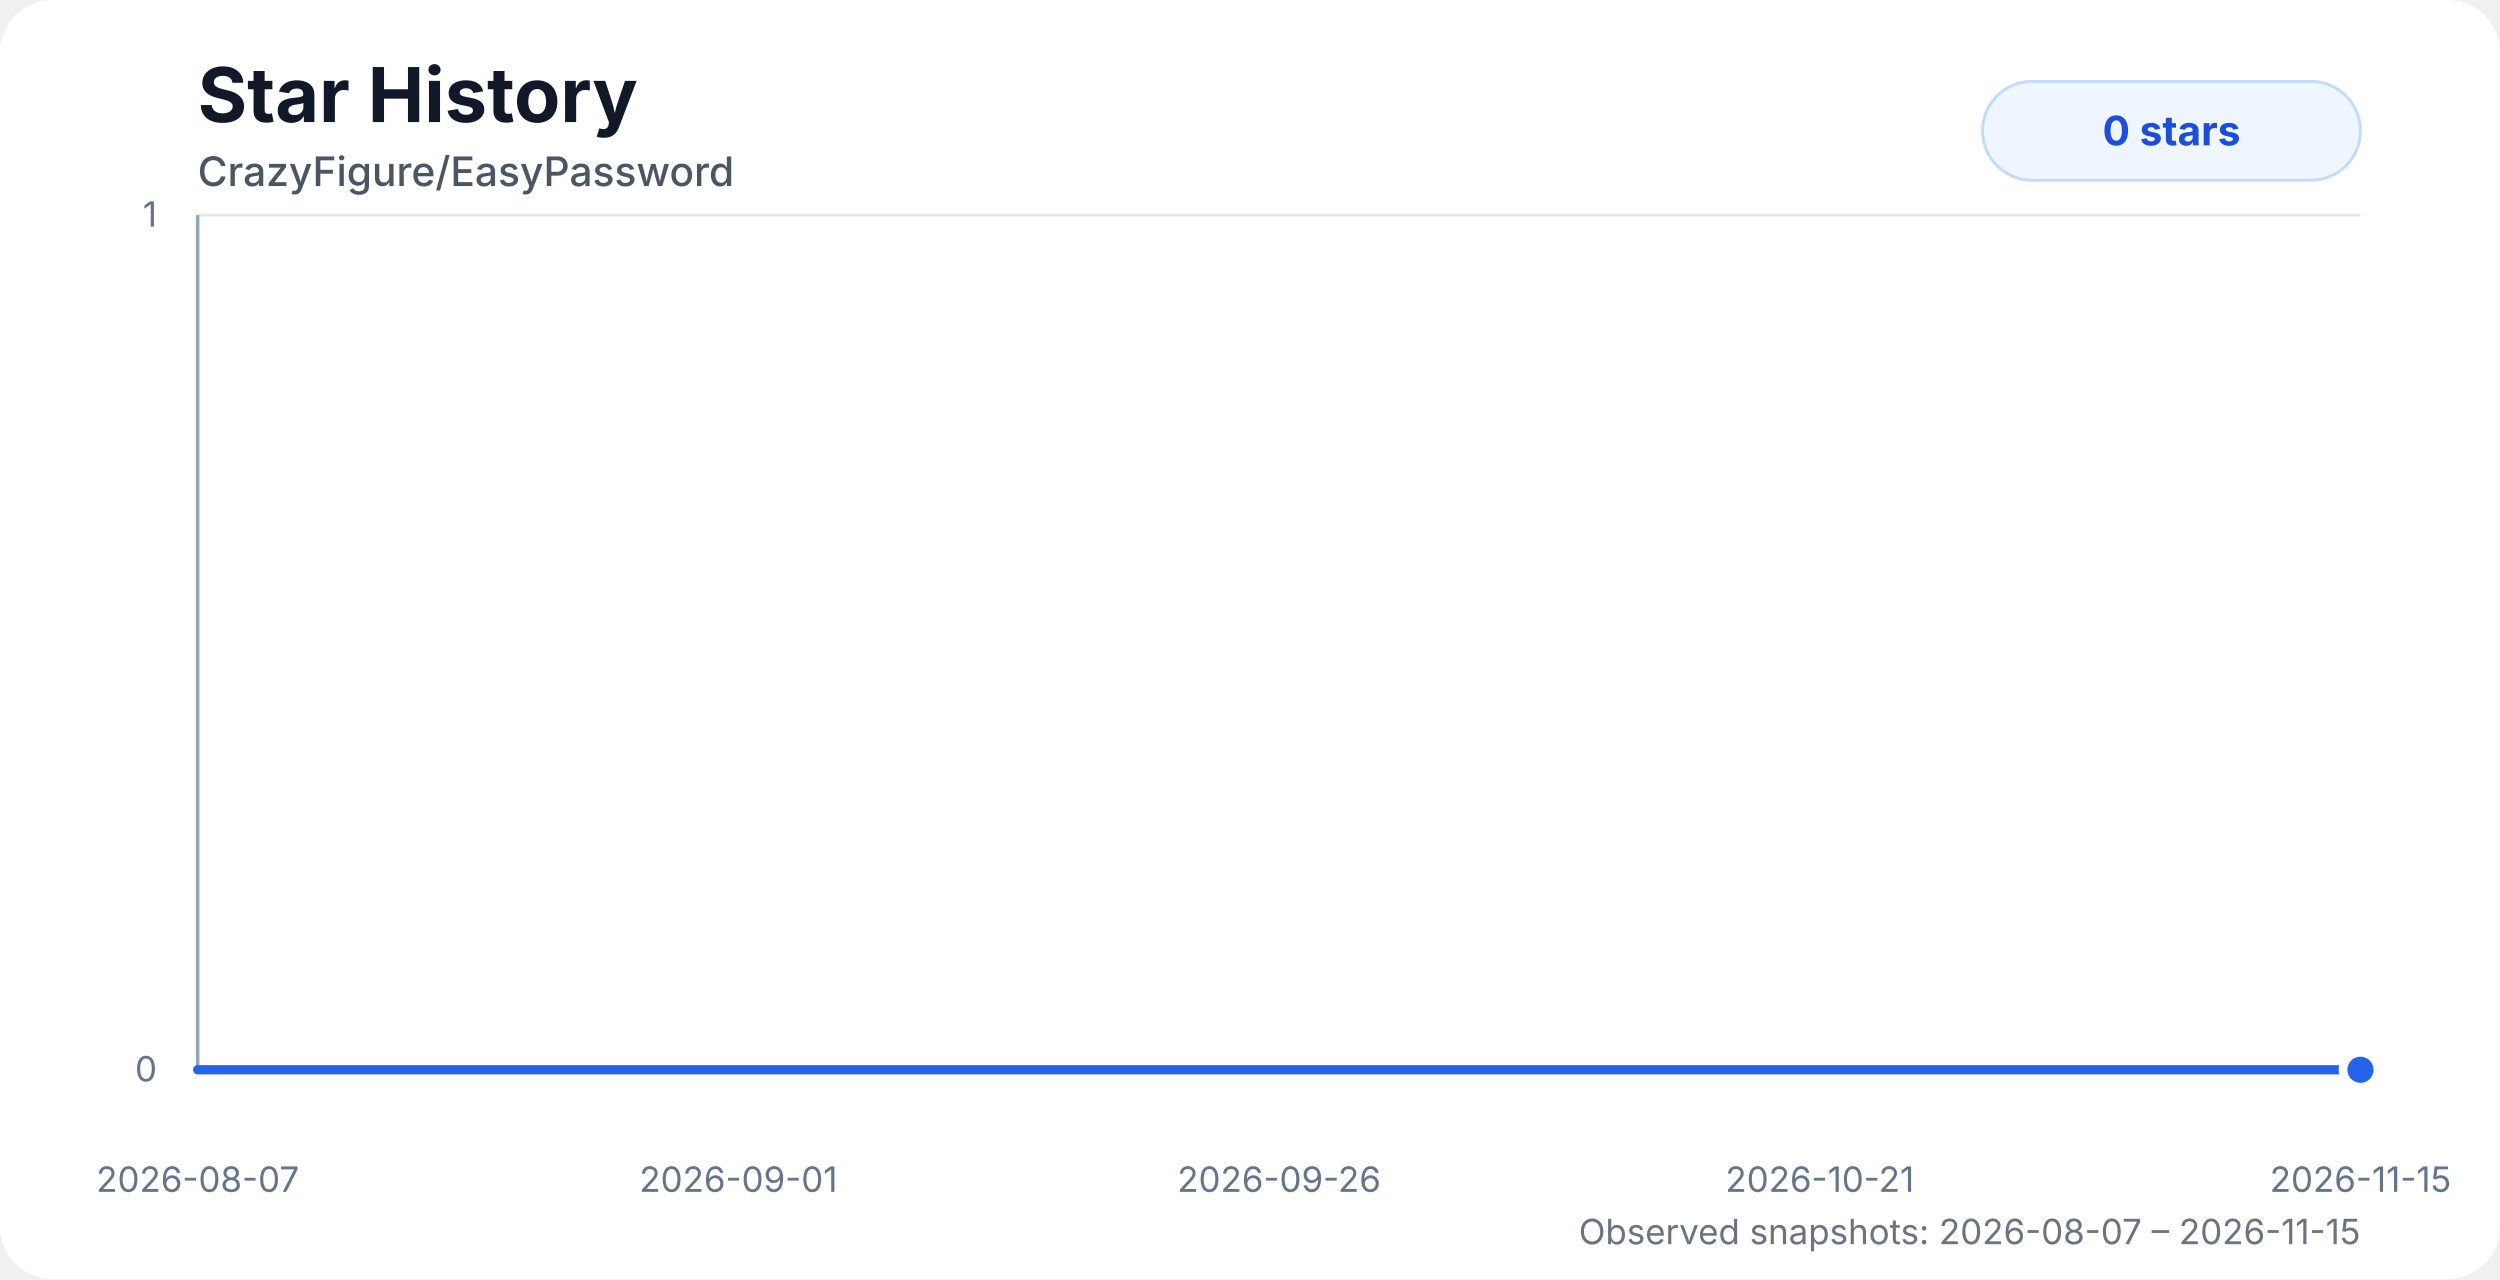
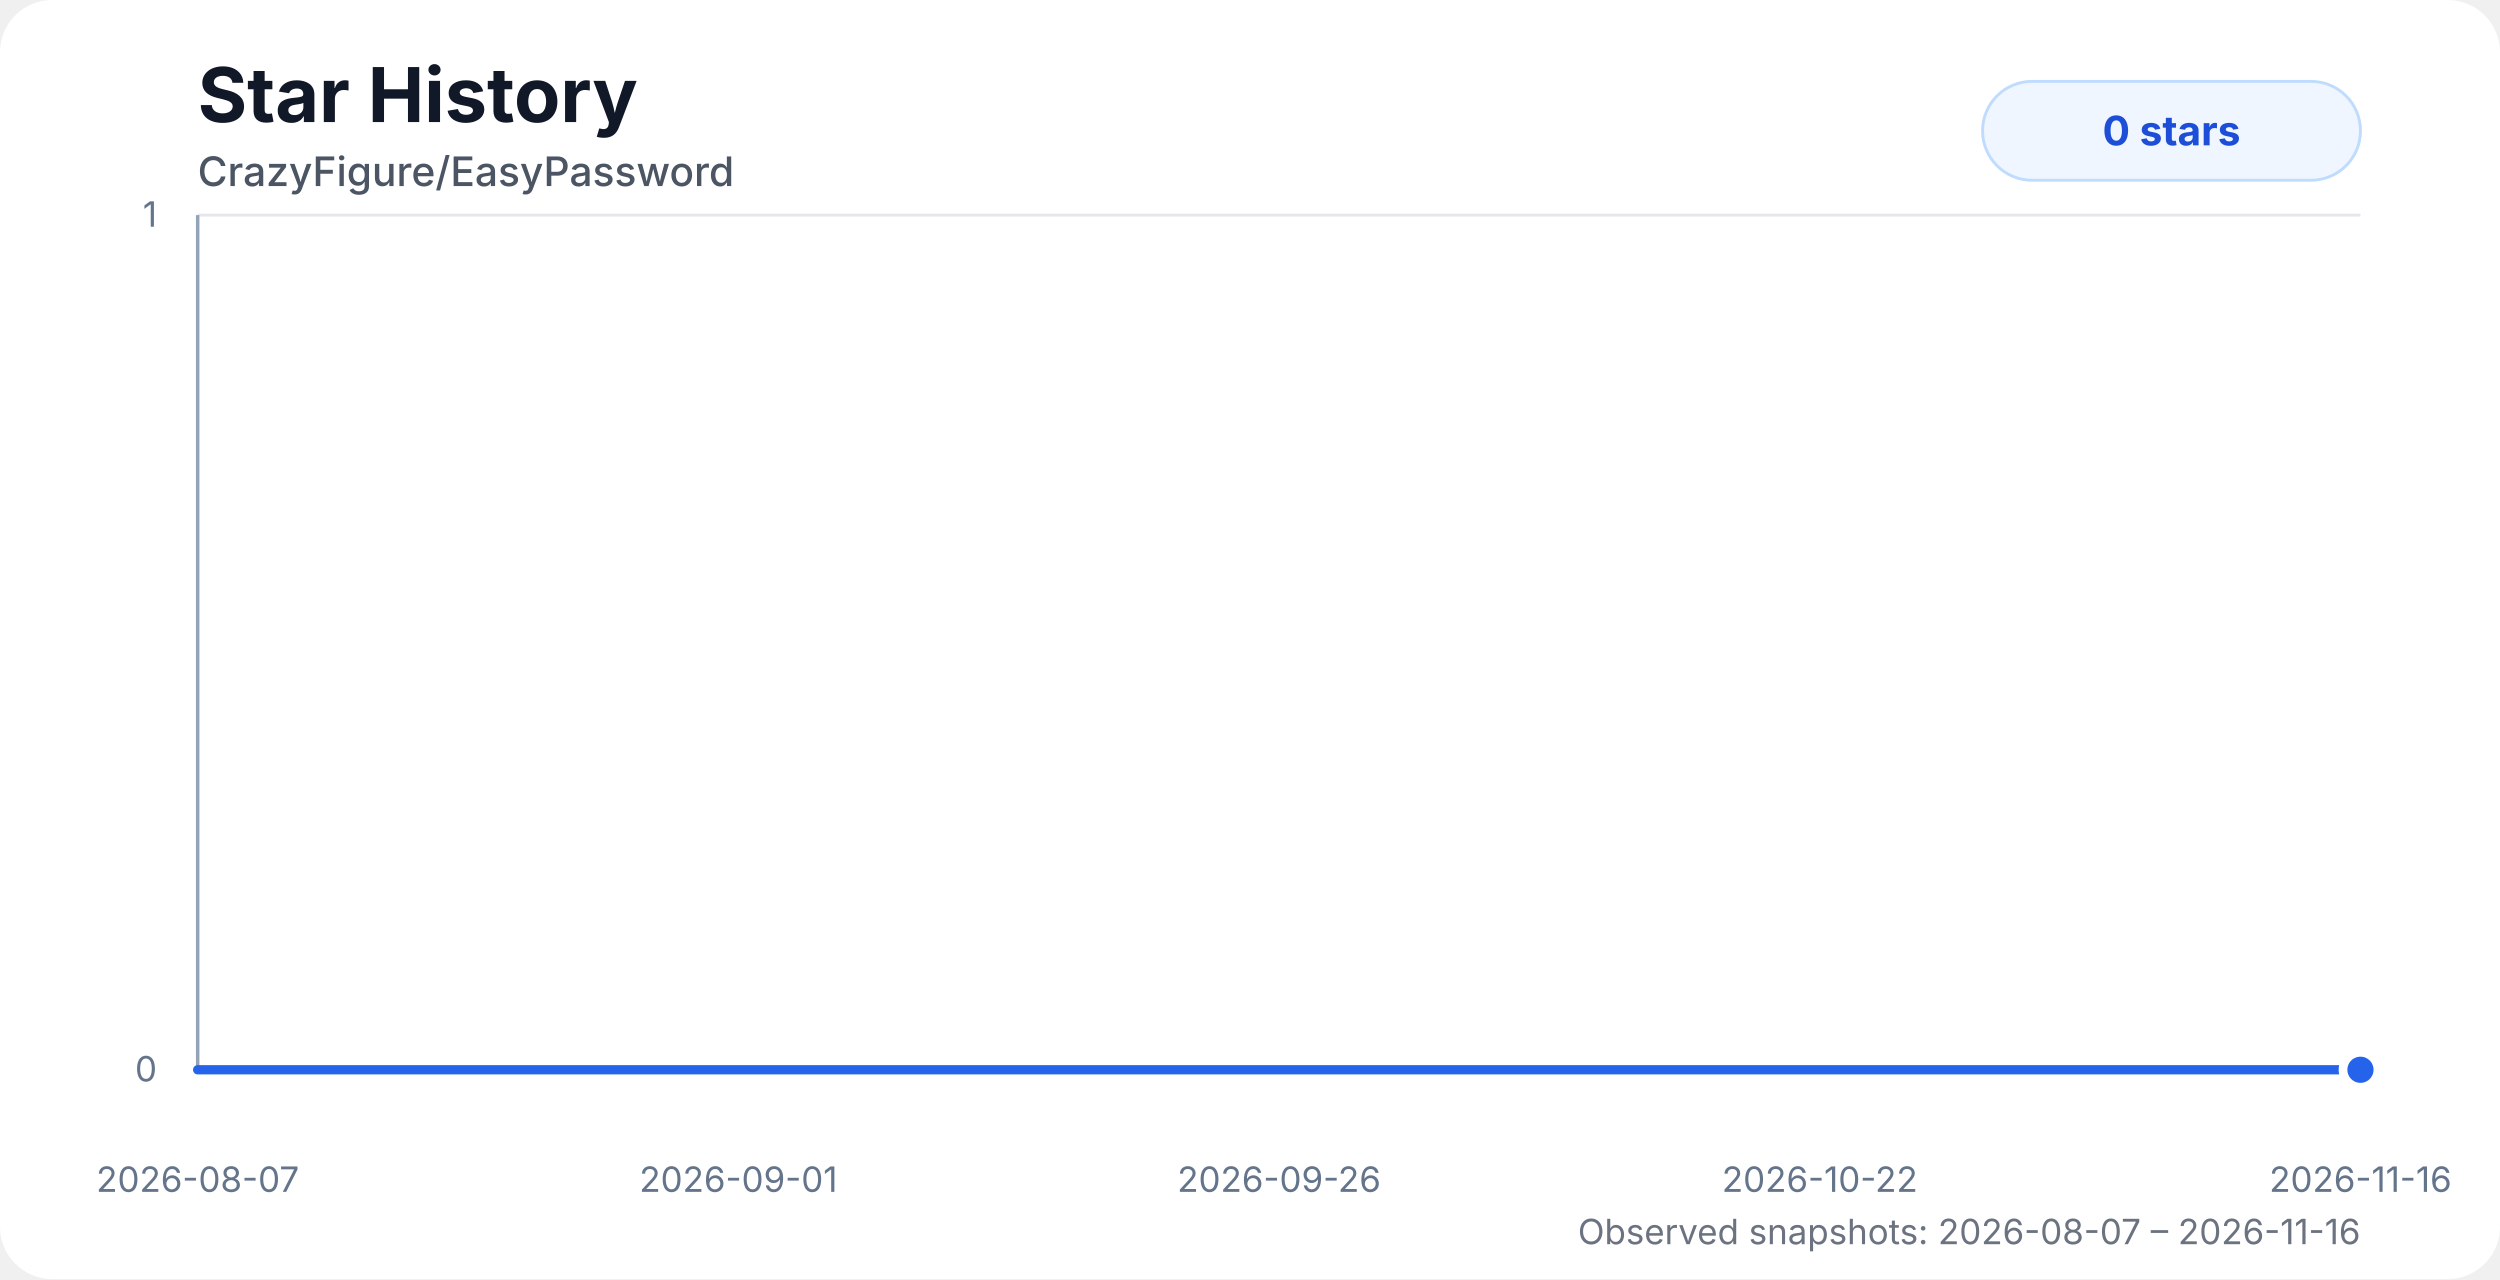
<svg xmlns="http://www.w3.org/2000/svg" width="860" height="440" viewBox="0 0 860 440" role="img" aria-labelledby="title desc">
  <style>
    .chart-bg { fill: #ffffff; }
    .title { fill: #111827; font: 700 26px system-ui, -apple-system, BlinkMacSystemFont, "Segoe UI", sans-serif; }
    .subtitle { fill: #4b5563; font: 500 14px system-ui, -apple-system, BlinkMacSystemFont, "Segoe UI", sans-serif; }
    .axis-label { fill: #64748b; font: 12px system-ui, -apple-system, BlinkMacSystemFont, "Segoe UI", sans-serif; }
    .grid { stroke: #e5e7eb; stroke-width: 1; }
    .axis { stroke: #94a3b8; stroke-width: 1.2; }
    .area { fill: url(#starGradient); opacity: 0.28; }
    .line { fill: none; stroke: #2563eb; stroke-width: 3.2; stroke-linecap: round; stroke-linejoin: round; }
    .dot { fill: #2563eb; stroke: #ffffff; stroke-width: 3; }
    .badge { fill: #eff6ff; stroke: #bfdbfe; }
    .badge-text { fill: #1d4ed8; font: 700 14px system-ui, -apple-system, BlinkMacSystemFont, "Segoe UI", sans-serif; }
    .status { fill: #6b7280; font: 12px system-ui, -apple-system, BlinkMacSystemFont, "Segoe UI", sans-serif; }
    @media (prefers-color-scheme: dark) {
      .chart-bg { fill: #0d1117; }
      .title { fill: #f8fafc; }
      .subtitle { fill: #cbd5e1; }
      .axis-label { fill: #94a3b8; }
      .grid { stroke: #1f2937; }
      .axis { stroke: #475569; }
      .dot { stroke: #0d1117; }
      .badge { fill: #172554; stroke: #1d4ed8; }
      .badge-text { fill: #bfdbfe; }
      .status { fill: #94a3b8; }
    }
  </style>
  <defs>
    <linearGradient id="starGradient" x1="0" x2="0" y1="0" y2="1">
      <stop offset="0%" stop-color="#2563eb" stop-opacity="0.72" />
      <stop offset="100%" stop-color="#2563eb" stop-opacity="0" />
    </linearGradient>
  </defs>
  <rect class="chart-bg" width="860" height="440" rx="18" />
  <text class="title" x="68" y="42">Star History</text>
  <text class="subtitle" x="68" y="64">CrazyFigure/EasyPassword</text>
  <g>
    <line class="grid" x1="68" y1="368" x2="812" y2="368" />
    <line class="grid" x1="68" y1="74" x2="812" y2="74" />
    <line class="axis" x1="68" y1="74" x2="68" y2="368" />
    <line class="axis" x1="68" y1="368" x2="812" y2="368" />
    <text class="axis-label" x="54" y="372" text-anchor="end">0</text>
    <text class="axis-label" x="54" y="78" text-anchor="end">1</text>
    <text class="axis-label" x="68" y="410" text-anchor="middle">2026-08-07</text>
    <text class="axis-label" x="254" y="410" text-anchor="middle">2026-09-01</text>
    <text class="axis-label" x="440" y="410" text-anchor="middle">2026-09-26</text>
-     <text class="axis-label" x="626" y="410" text-anchor="middle">2026-10-21</text>
-     <text class="axis-label" x="812" y="410" text-anchor="middle">2026-11-15</text>
+     <text class="axis-label" x="626" y="410" text-anchor="middle">2026-10-22</text>
+     <text class="axis-label" x="812" y="410" text-anchor="middle">2026-11-16</text>
  </g>
-   <path class="area" d="M 68 368 H 75.1 V 368 H 82.57 V 368 H 90.05 V 368 H 97.44 V 368 H 104.97 V 368 H 112.41 V 368 H 119.82 V 368 H 126.92 V 368 H 134.4 V 368 H 141.82 V 368 H 149.22 V 368 H 156.66 V 368 H 164.09 V 368 H 171.55 V 368 H 178.93 V 368 H 186.4 V 368 H 193.84 V 368 H 201.23 V 368 H 218.78 V 368 H 226.74 V 368 H 232.6 V 368 H 239.68 V 368 H 247.2 V 368 H 254.38 V 368 H 261.7 V 368 H 269.12 V 368 H 276.58 V 368 H 283.96 V 368 H 291.45 V 368 H 298.92 V 368 H 306.3 V 368 H 313.74 V 368 H 321.17 V 368 H 328.61 V 368 H 335.98 V 368 H 343.52 V 368 H 350.99 V 368 H 358.35 V 368 H 365.76 V 368 H 373.2 V 368 H 380.58 V 368 H 388 V 368 H 395.55 V 368 H 403.01 V 368 H 410.39 V 368 H 417.74 V 368 H 425.22 V 368 H 432.63 V 368 H 440.06 V 368 H 447.63 V 368 H 455.18 V 368 H 462.59 V 368 H 469.97 V 368 H 477.52 V 368 H 484.9 V 368 H 492.19 V 368 H 499.74 V 368 H 507.22 V 368 H 514.79 V 368 H 522.11 V 368 H 529.6 V 368 H 537.02 V 368 H 544.38 V 368 H 551.82 V 368 H 559.3 V 368 H 566.83 V 368 H 573.77 V 368 H 581.12 V 368 H 588.54 V 368 H 595.89 V 368 H 603.43 V 368 H 610.94 V 368 H 618.31 V 368 H 625.74 V 368 H 633.18 V 368 H 640.59 V 368 H 647.98 V 368 H 655.49 V 368 H 662.97 V 368 H 670.4 V 368 H 677.98 V 368 H 685.51 V 368 H 692.95 V 368 H 700.32 V 368 H 707.92 V 368 H 715.38 V 368 H 722.88 V 368 H 730.18 V 368 H 737.73 V 368 H 745.17 V 368 H 752.38 V 368 H 759.87 V 368 H 767.49 V 368 H 775.03 V 368 H 782.25 V 368 H 789.87 V 368 H 797.21 V 368 H 804.49 V 368 H 812 V 368 L 812 368 L 68 368 Z" />
-   <path class="line" d="M 68 368 H 75.1 V 368 H 82.57 V 368 H 90.05 V 368 H 97.44 V 368 H 104.97 V 368 H 112.41 V 368 H 119.82 V 368 H 126.92 V 368 H 134.4 V 368 H 141.82 V 368 H 149.22 V 368 H 156.66 V 368 H 164.09 V 368 H 171.55 V 368 H 178.93 V 368 H 186.4 V 368 H 193.84 V 368 H 201.23 V 368 H 218.78 V 368 H 226.74 V 368 H 232.6 V 368 H 239.68 V 368 H 247.2 V 368 H 254.38 V 368 H 261.7 V 368 H 269.12 V 368 H 276.58 V 368 H 283.96 V 368 H 291.45 V 368 H 298.92 V 368 H 306.3 V 368 H 313.74 V 368 H 321.17 V 368 H 328.61 V 368 H 335.98 V 368 H 343.52 V 368 H 350.99 V 368 H 358.35 V 368 H 365.76 V 368 H 373.2 V 368 H 380.58 V 368 H 388 V 368 H 395.55 V 368 H 403.01 V 368 H 410.39 V 368 H 417.74 V 368 H 425.22 V 368 H 432.63 V 368 H 440.06 V 368 H 447.63 V 368 H 455.18 V 368 H 462.59 V 368 H 469.97 V 368 H 477.52 V 368 H 484.9 V 368 H 492.19 V 368 H 499.74 V 368 H 507.22 V 368 H 514.79 V 368 H 522.11 V 368 H 529.6 V 368 H 537.02 V 368 H 544.38 V 368 H 551.82 V 368 H 559.3 V 368 H 566.83 V 368 H 573.77 V 368 H 581.12 V 368 H 588.54 V 368 H 595.89 V 368 H 603.43 V 368 H 610.94 V 368 H 618.31 V 368 H 625.74 V 368 H 633.18 V 368 H 640.59 V 368 H 647.98 V 368 H 655.49 V 368 H 662.97 V 368 H 670.4 V 368 H 677.98 V 368 H 685.51 V 368 H 692.95 V 368 H 700.32 V 368 H 707.92 V 368 H 715.38 V 368 H 722.88 V 368 H 730.18 V 368 H 737.73 V 368 H 745.17 V 368 H 752.38 V 368 H 759.87 V 368 H 767.49 V 368 H 775.03 V 368 H 782.25 V 368 H 789.87 V 368 H 797.21 V 368 H 804.49 V 368 H 812 V 368" />
+   <path class="area" d="M 68 368 H 75.03 V 368 H 82.43 V 368 H 89.83 V 368 H 97.15 V 368 H 104.6 V 368 H 111.97 V 368 H 119.31 V 368 H 126.34 V 368 H 133.74 V 368 H 141.08 V 368 H 148.42 V 368 H 155.78 V 368 H 163.13 V 368 H 170.52 V 368 H 177.82 V 368 H 185.23 V 368 H 192.58 V 368 H 199.91 V 368 H 217.28 V 368 H 225.16 V 368 H 230.97 V 368 H 237.97 V 368 H 245.42 V 368 H 252.53 V 368 H 259.77 V 368 H 267.12 V 368 H 274.51 V 368 H 281.81 V 368 H 289.23 V 368 H 296.62 V 368 H 303.93 V 368 H 311.3 V 368 H 318.65 V 368 H 326.02 V 368 H 333.31 V 368 H 340.78 V 368 H 348.18 V 368 H 355.47 V 368 H 362.8 V 368 H 370.17 V 368 H 377.47 V 368 H 384.82 V 368 H 392.3 V 368 H 399.68 V 368 H 406.99 V 368 H 414.26 V 368 H 421.66 V 368 H 429.01 V 368 H 436.36 V 368 H 443.85 V 368 H 451.33 V 368 H 458.67 V 368 H 465.97 V 368 H 473.45 V 368 H 480.76 V 368 H 487.97 V 368 H 495.45 V 368 H 502.85 V 368 H 510.35 V 368 H 517.6 V 368 H 525.01 V 368 H 532.36 V 368 H 539.64 V 368 H 547.01 V 368 H 554.41 V 368 H 561.88 V 368 H 568.75 V 368 H 576.02 V 368 H 583.36 V 368 H 590.64 V 368 H 598.1 V 368 H 605.54 V 368 H 612.84 V 368 H 620.19 V 368 H 627.56 V 368 H 634.89 V 368 H 642.22 V 368 H 649.65 V 368 H 657.05 V 368 H 664.41 V 368 H 671.92 V 368 H 679.37 V 368 H 686.74 V 368 H 694.03 V 368 H 701.56 V 368 H 708.95 V 368 H 716.37 V 368 H 723.6 V 368 H 731.07 V 368 H 738.43 V 368 H 745.57 V 368 H 752.99 V 368 H 760.54 V 368 H 768 V 368 H 775.15 V 368 H 782.69 V 368 H 789.96 V 368 H 797.17 V 368 H 804.6 V 368 H 812 V 368 L 812 368 L 68 368 Z" />
+   <path class="line" d="M 68 368 H 75.03 V 368 H 82.43 V 368 H 89.83 V 368 H 97.15 V 368 H 104.6 V 368 H 111.97 V 368 H 119.31 V 368 H 126.34 V 368 H 133.74 V 368 H 141.08 V 368 H 148.42 V 368 H 155.78 V 368 H 163.13 V 368 H 170.52 V 368 H 177.82 V 368 H 185.23 V 368 H 192.58 V 368 H 199.91 V 368 H 217.28 V 368 H 225.16 V 368 H 230.97 V 368 H 237.97 V 368 H 245.42 V 368 H 252.53 V 368 H 259.77 V 368 H 267.12 V 368 H 274.51 V 368 H 281.81 V 368 H 289.23 V 368 H 296.62 V 368 H 303.93 V 368 H 311.3 V 368 H 318.65 V 368 H 326.02 V 368 H 333.31 V 368 H 340.78 V 368 H 348.18 V 368 H 355.47 V 368 H 362.8 V 368 H 370.17 V 368 H 377.47 V 368 H 384.82 V 368 H 392.3 V 368 H 399.68 V 368 H 406.99 V 368 H 414.26 V 368 H 421.66 V 368 H 429.01 V 368 H 436.36 V 368 H 443.85 V 368 H 451.33 V 368 H 458.67 V 368 H 465.97 V 368 H 473.45 V 368 H 480.76 V 368 H 487.97 V 368 H 495.45 V 368 H 502.85 V 368 H 510.35 V 368 H 517.6 V 368 H 525.01 V 368 H 532.36 V 368 H 539.64 V 368 H 547.01 V 368 H 554.41 V 368 H 561.88 V 368 H 568.75 V 368 H 576.02 V 368 H 583.36 V 368 H 590.64 V 368 H 598.1 V 368 H 605.54 V 368 H 612.84 V 368 H 620.19 V 368 H 627.56 V 368 H 634.89 V 368 H 642.22 V 368 H 649.65 V 368 H 657.05 V 368 H 664.41 V 368 H 671.92 V 368 H 679.37 V 368 H 686.74 V 368 H 694.03 V 368 H 701.56 V 368 H 708.95 V 368 H 716.37 V 368 H 723.6 V 368 H 731.07 V 368 H 738.43 V 368 H 745.57 V 368 H 752.99 V 368 H 760.54 V 368 H 768 V 368 H 775.15 V 368 H 782.69 V 368 H 789.96 V 368 H 797.17 V 368 H 804.6 V 368 H 812 V 368" />
  <circle class="dot" cx="812" cy="368" r="6" />
  <rect class="badge" x="682" y="28" width="130" height="34" rx="17" />
  <text class="badge-text" x="747" y="50" text-anchor="middle">0 stars</text>
-   <text class="status" x="812" y="428" text-anchor="end">Observed snapshots: 2026-08-07 – 2026-11-15</text>
+   <text class="status" x="812" y="428" text-anchor="end">Observed snapshots: 2026-08-07 – 2026-11-16</text>
</svg>
